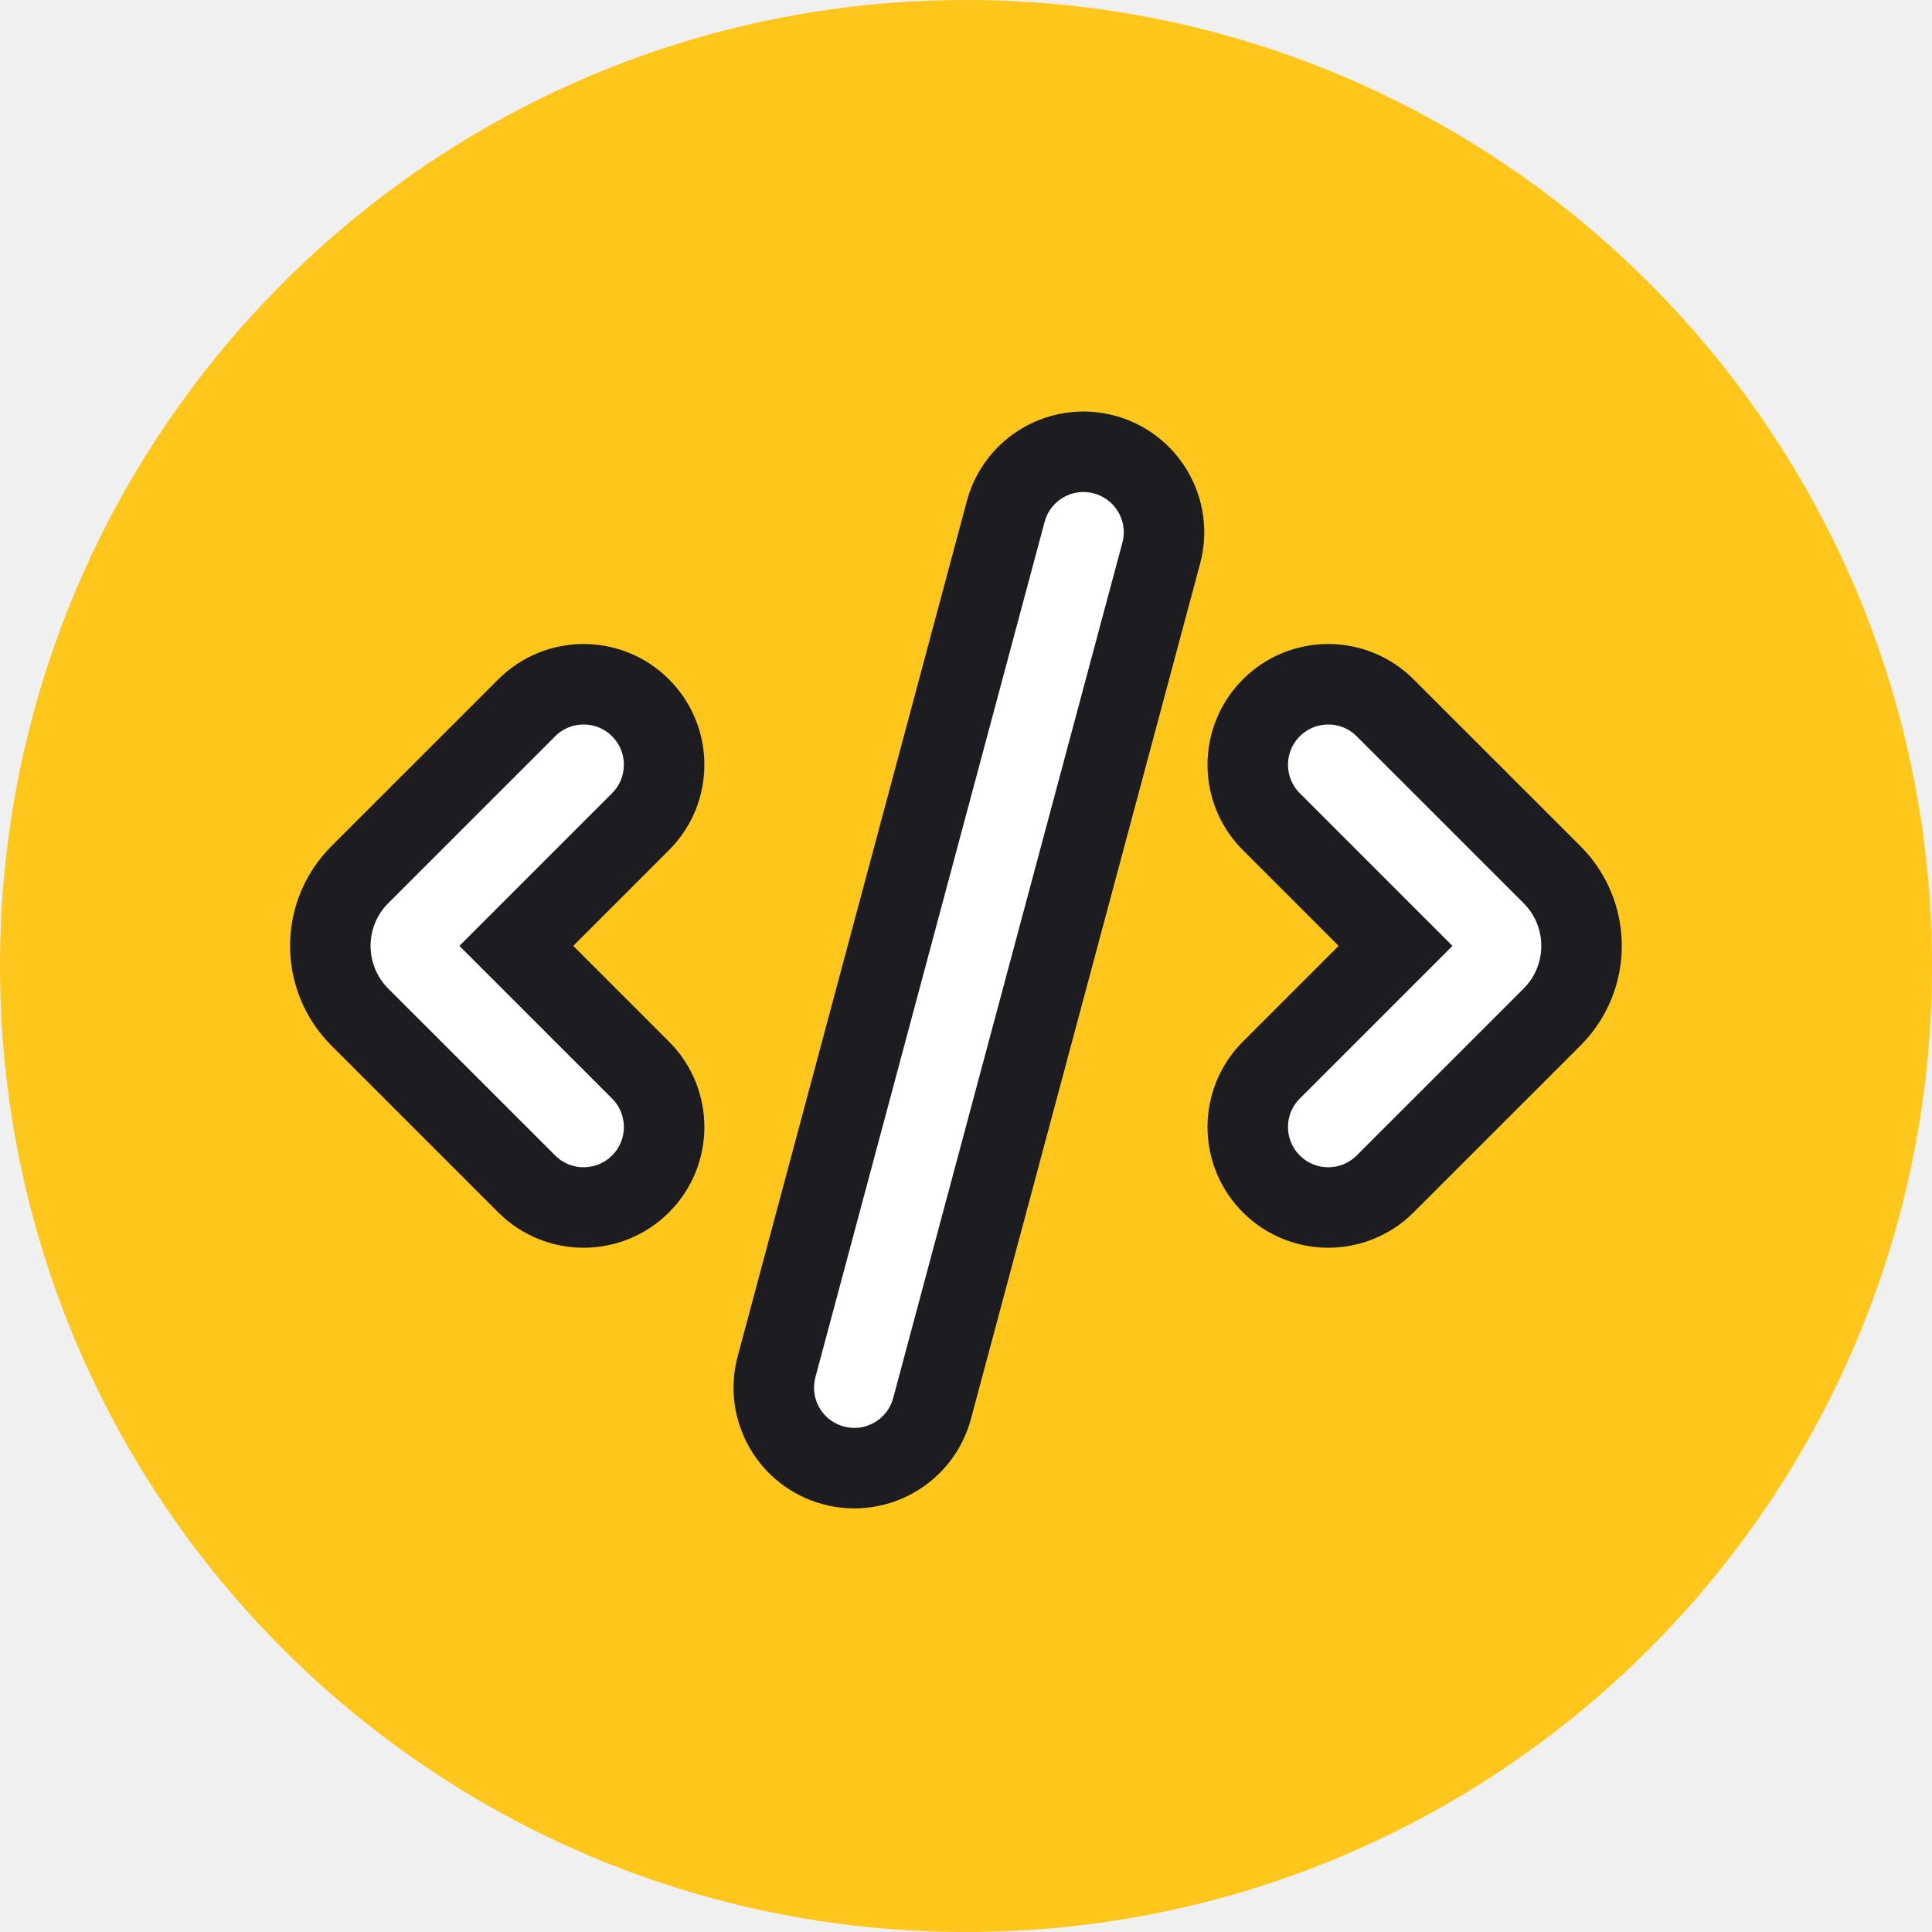
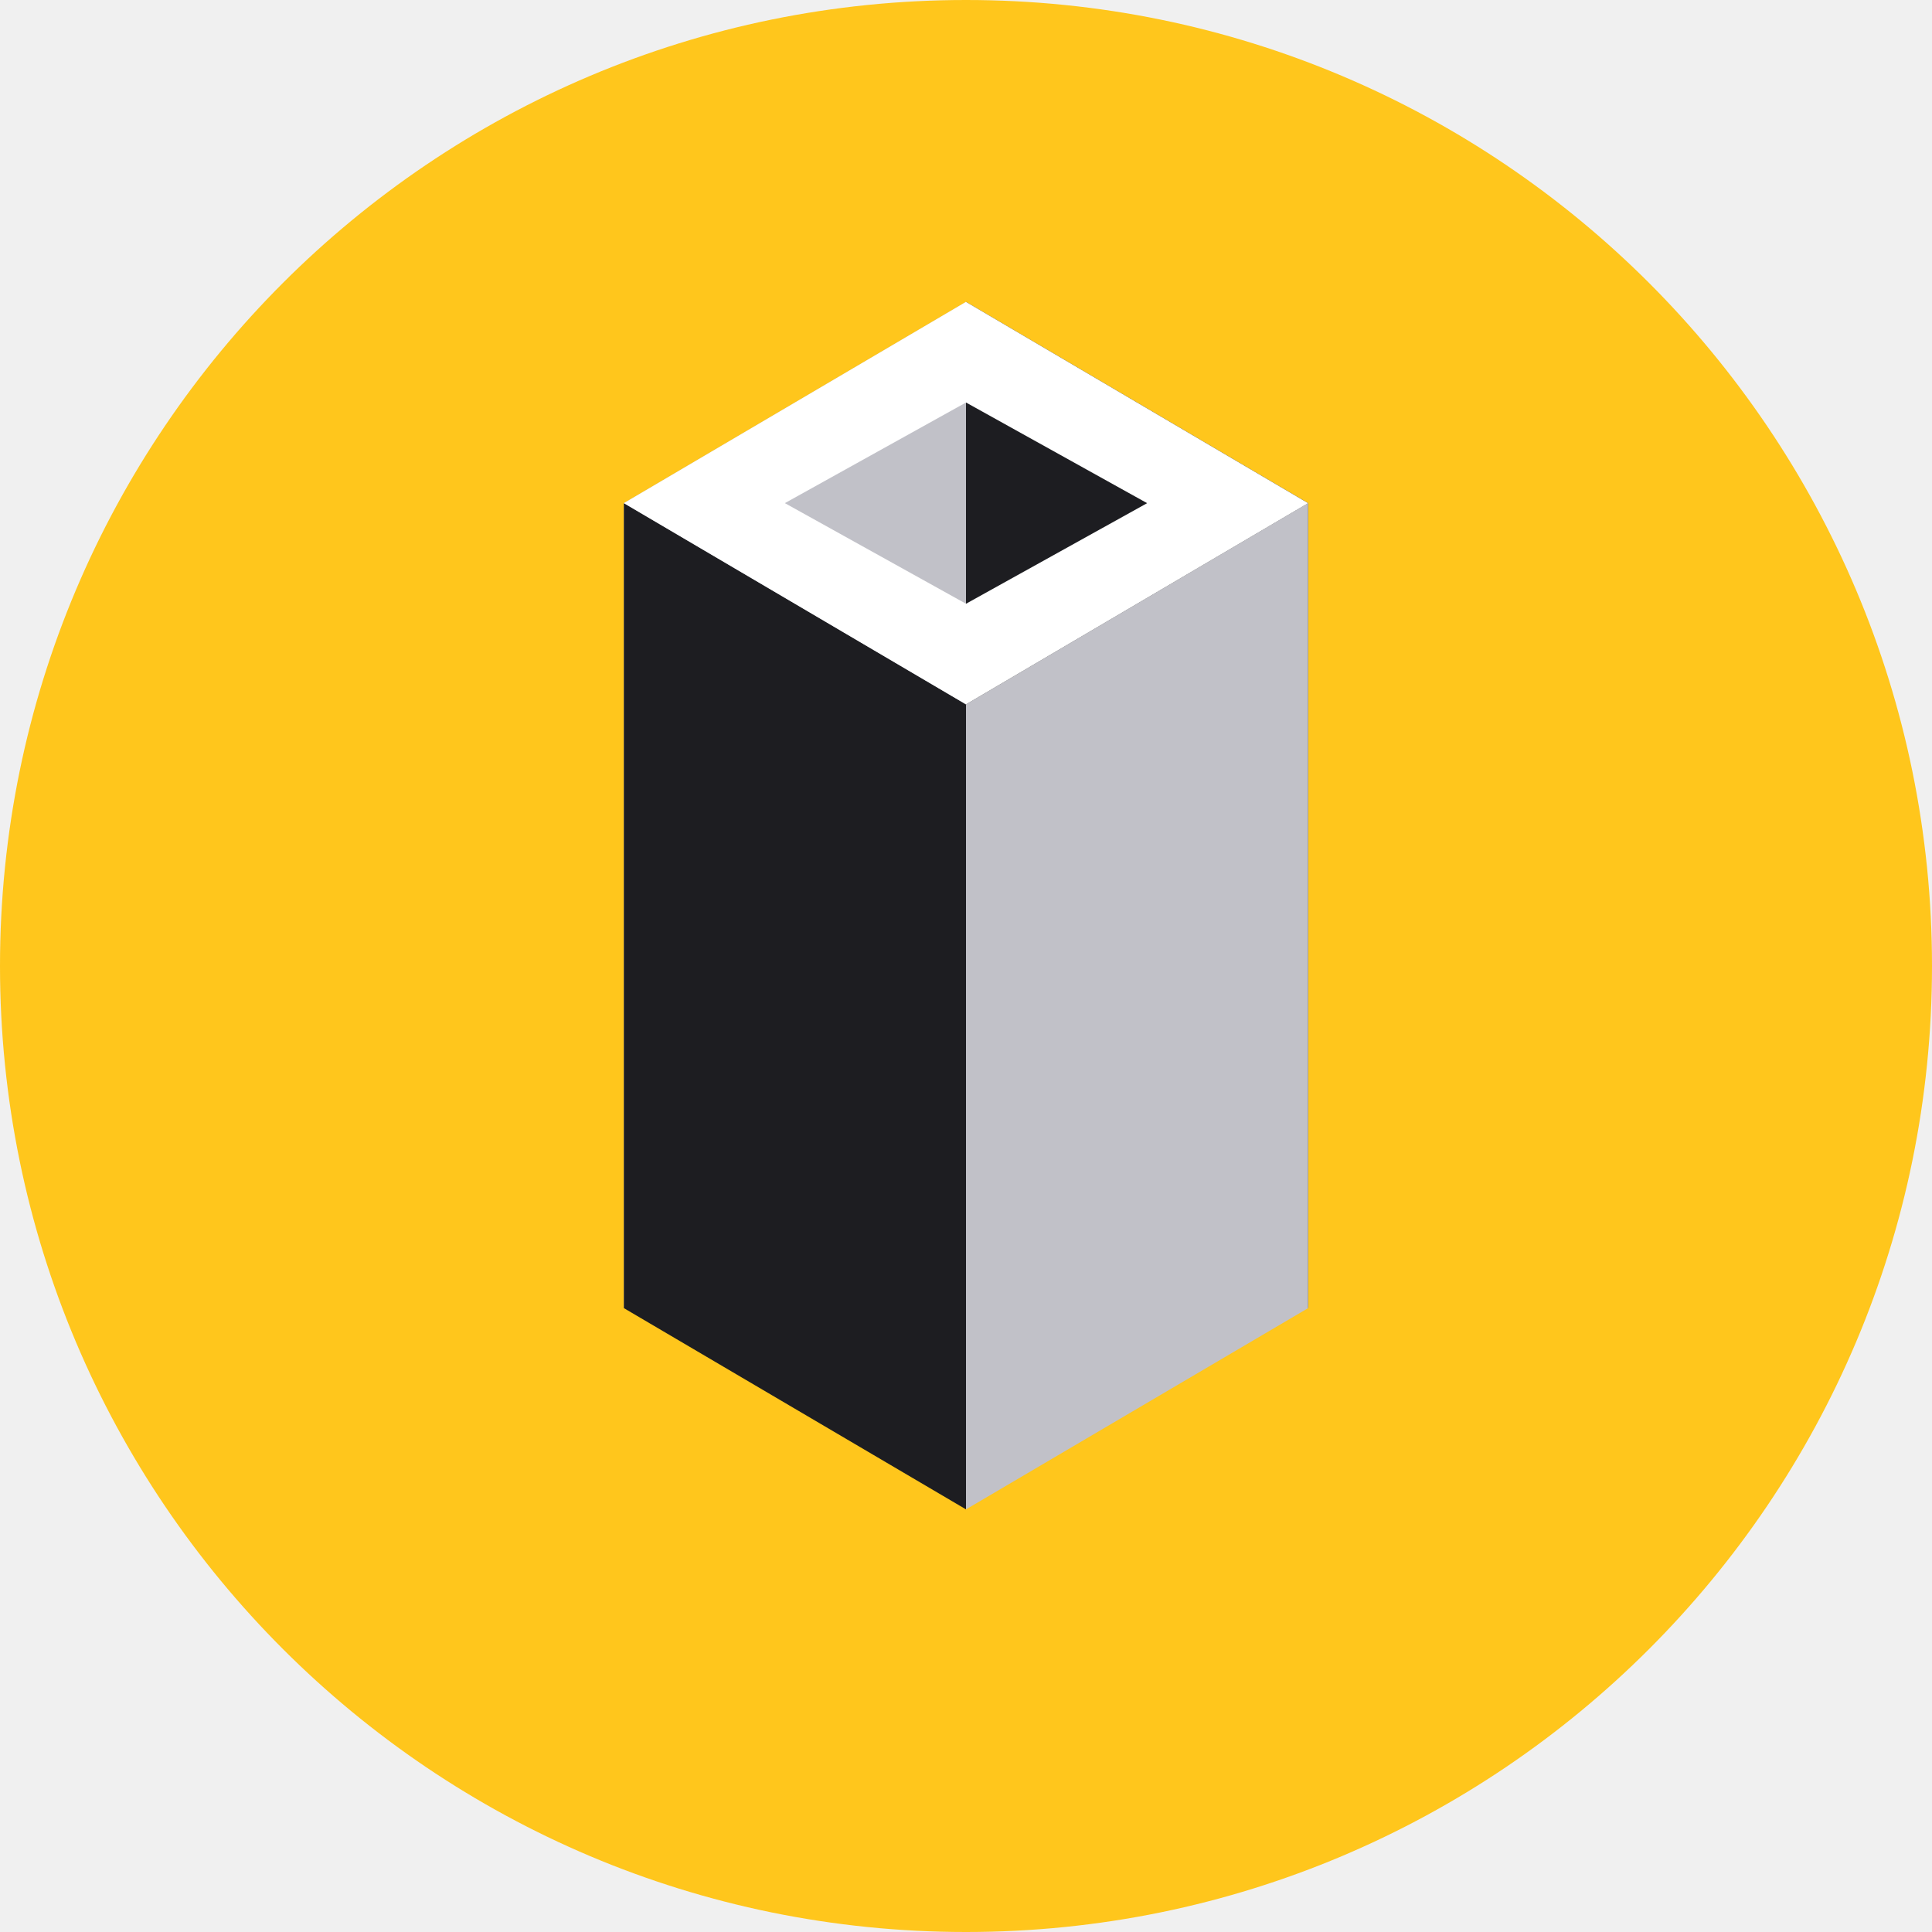
- <svg xmlns="http://www.w3.org/2000/svg" width="48" height="48" viewBox="0 0 48 48" fill="none">
-   <circle cx="24" cy="24" r="24" fill="#FFC61C" />
-   <path d="M28.851 13.742C29.137 12.675 28.503 11.579 27.436 11.293C26.369 11.007 25.273 11.64 24.987 12.707L19.293 33.957C19.007 35.024 19.64 36.121 20.707 36.407C21.774 36.693 22.871 36.06 23.157 34.993L28.851 13.742Z" fill="white" stroke="#1D1D21" stroke-width="2" stroke-linecap="round" />
-   <path d="M15.914 20.414C16.695 19.633 16.695 18.367 15.914 17.586C15.133 16.805 13.867 16.805 13.086 17.586L8.939 21.732C7.963 22.709 7.963 24.291 8.939 25.268L13.086 29.414C13.867 30.195 15.133 30.195 15.914 29.414C16.695 28.633 16.695 27.367 15.914 26.586L12.828 23.5L15.914 20.414Z" fill="white" stroke="#1D1D21" stroke-width="2" stroke-linecap="round" />
-   <path d="M31.586 20.414C30.805 19.633 30.805 18.367 31.586 17.586C32.367 16.805 33.633 16.805 34.414 17.586L38.561 21.732C39.537 22.709 39.537 24.291 38.561 25.268L34.414 29.414C33.633 30.195 32.367 30.195 31.586 29.414C30.805 28.633 30.805 27.367 31.586 26.586L34.672 23.5L31.586 20.414Z" fill="white" stroke="#1D1D21" stroke-width="2" stroke-linecap="round" />
+ <svg xmlns="http://www.w3.org/2000/svg" width="96" height="96" viewBox="0 0 96 96" fill="none">
+   <rect width="96" height="96" rx="48" fill="#FFC61C" />
+   <path d="M48 15L31 25V65L48 55V15Z" fill="#C1C1C8" />
+   <path d="M48 15L65 25V65L48 55V15Z" fill="#1D1D21" />
+   <path d="M31 25L48 35V75L31 65V25Z" fill="#1D1D21" />
+   <path d="M65 25L48 35V75L65 65V25Z" fill="#C1C1C8" />
+   <path fill-rule="evenodd" clip-rule="evenodd" d="M65 25.002L48 15L31 25.002L48 35L65 25.002ZM57 25.002L48 20L39 25L48 30L57 25.002Z" fill="white" />
</svg>
